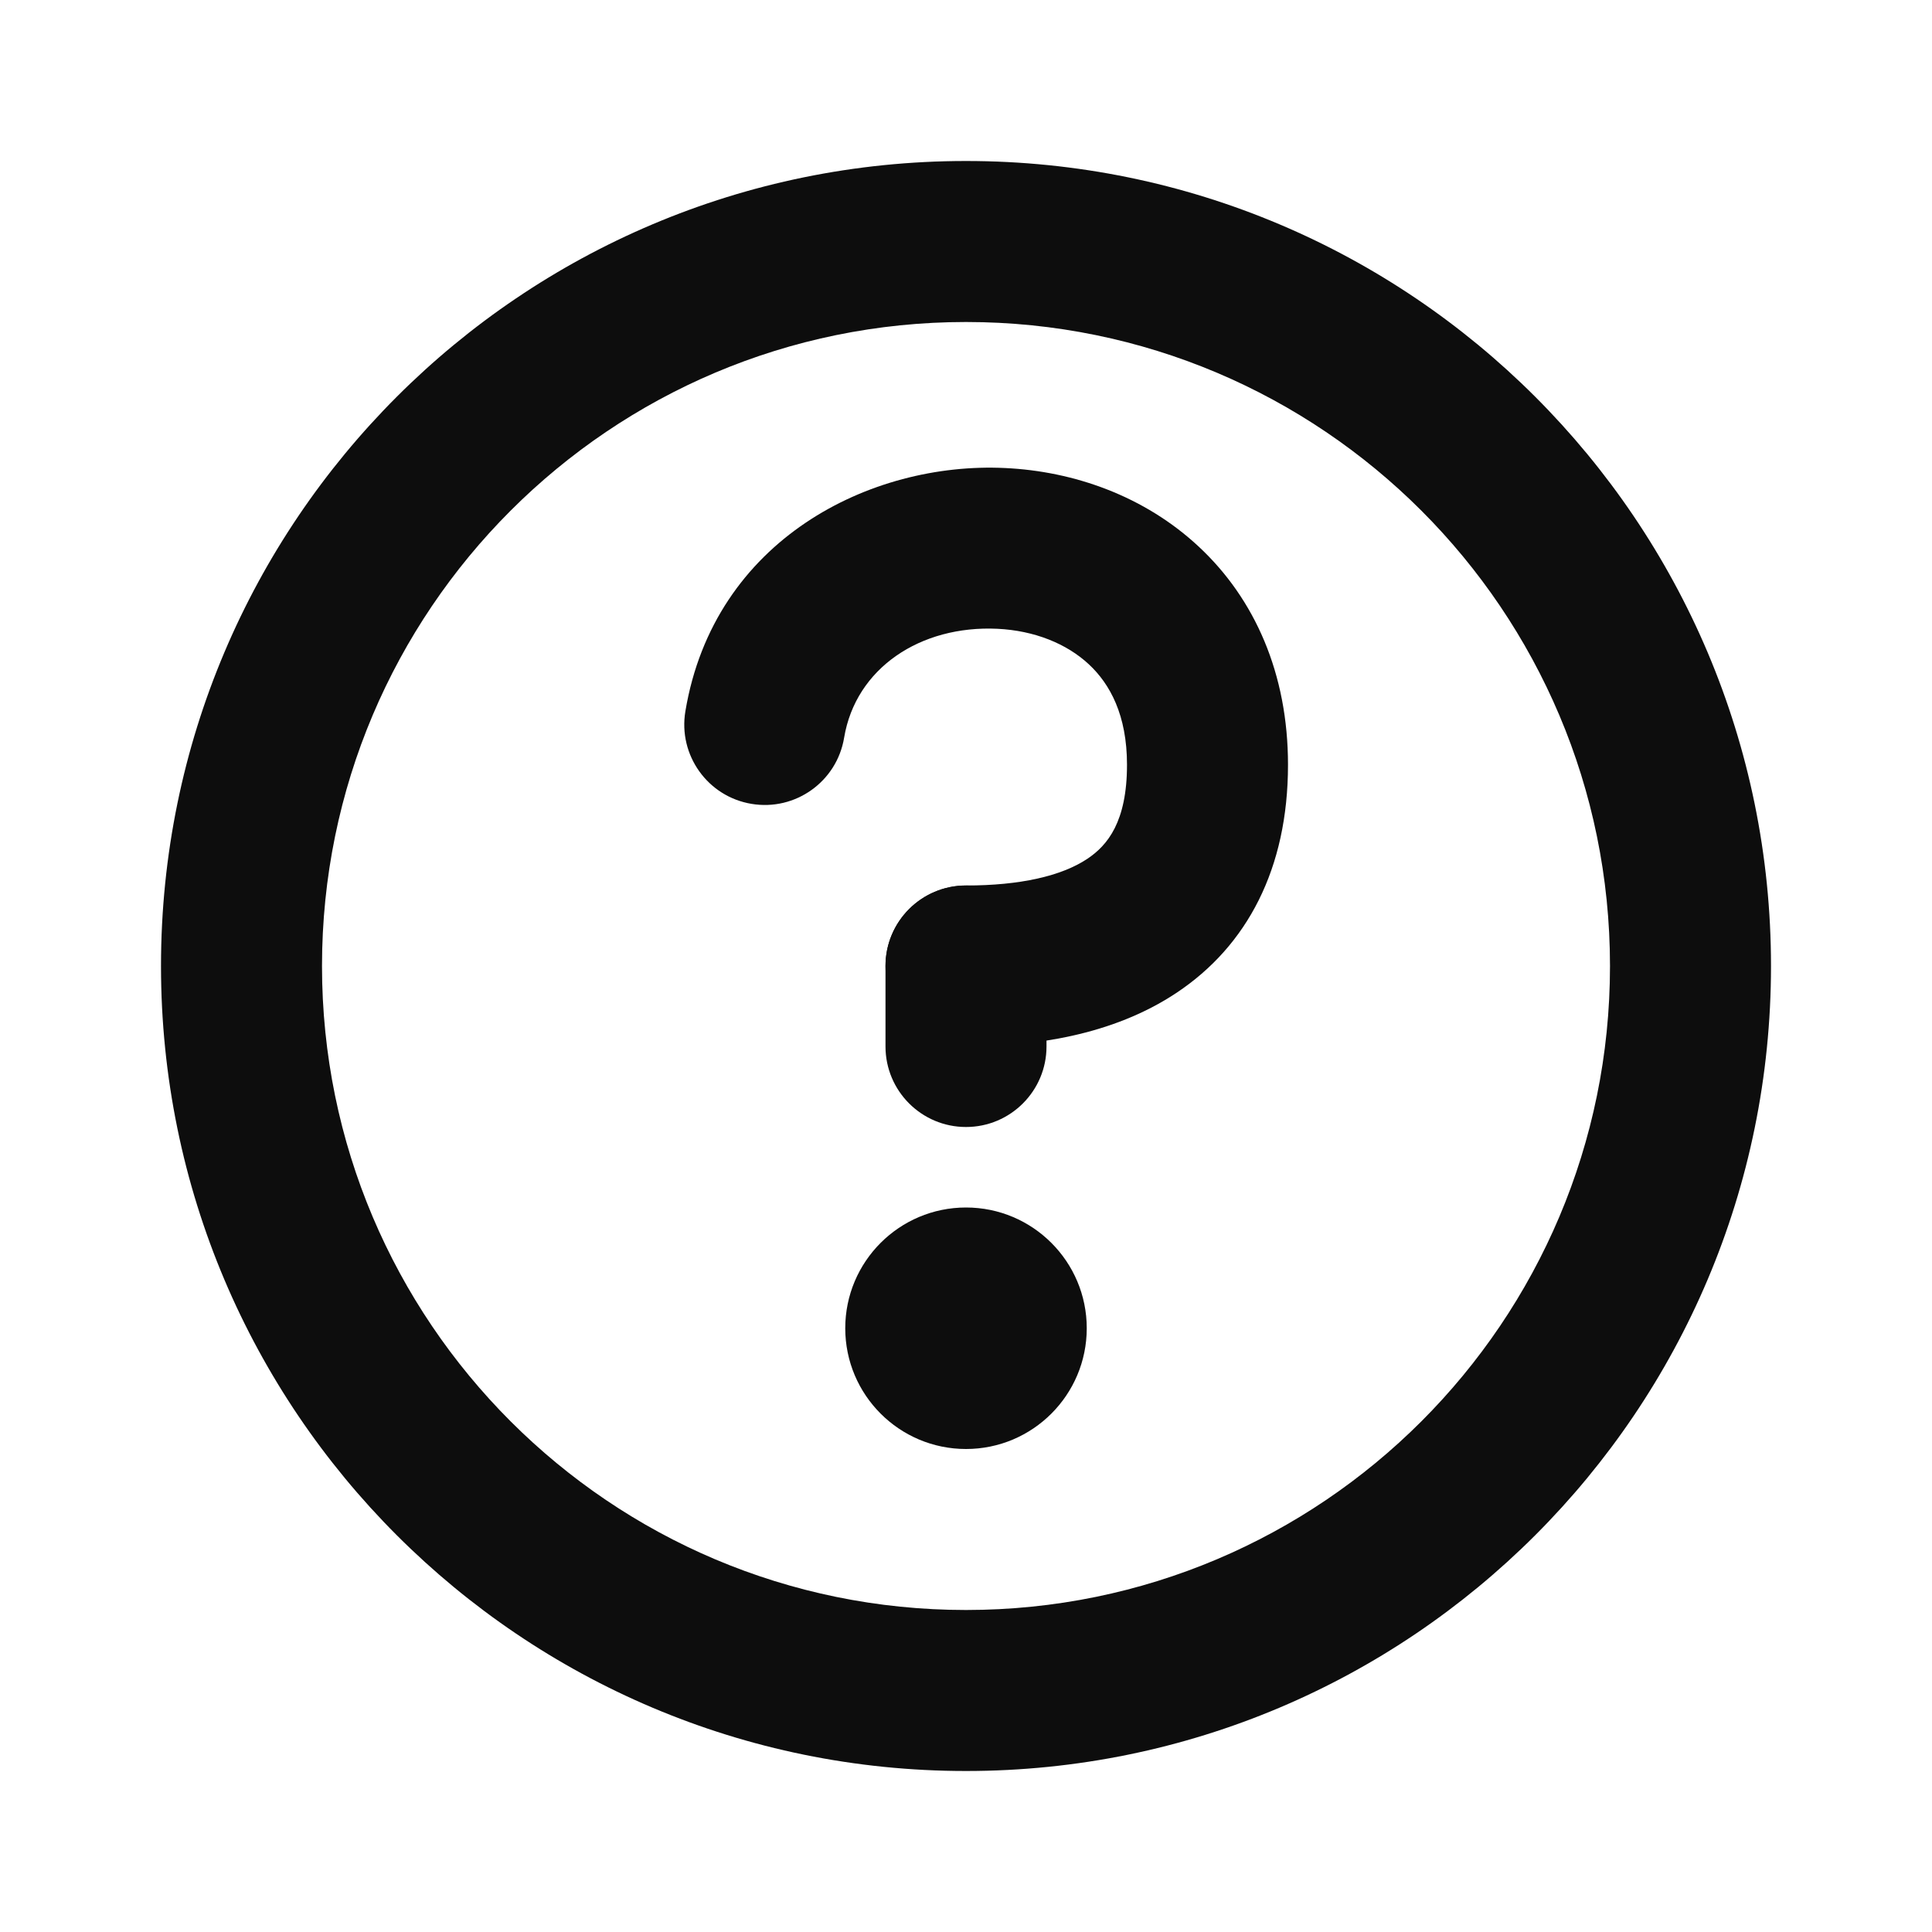
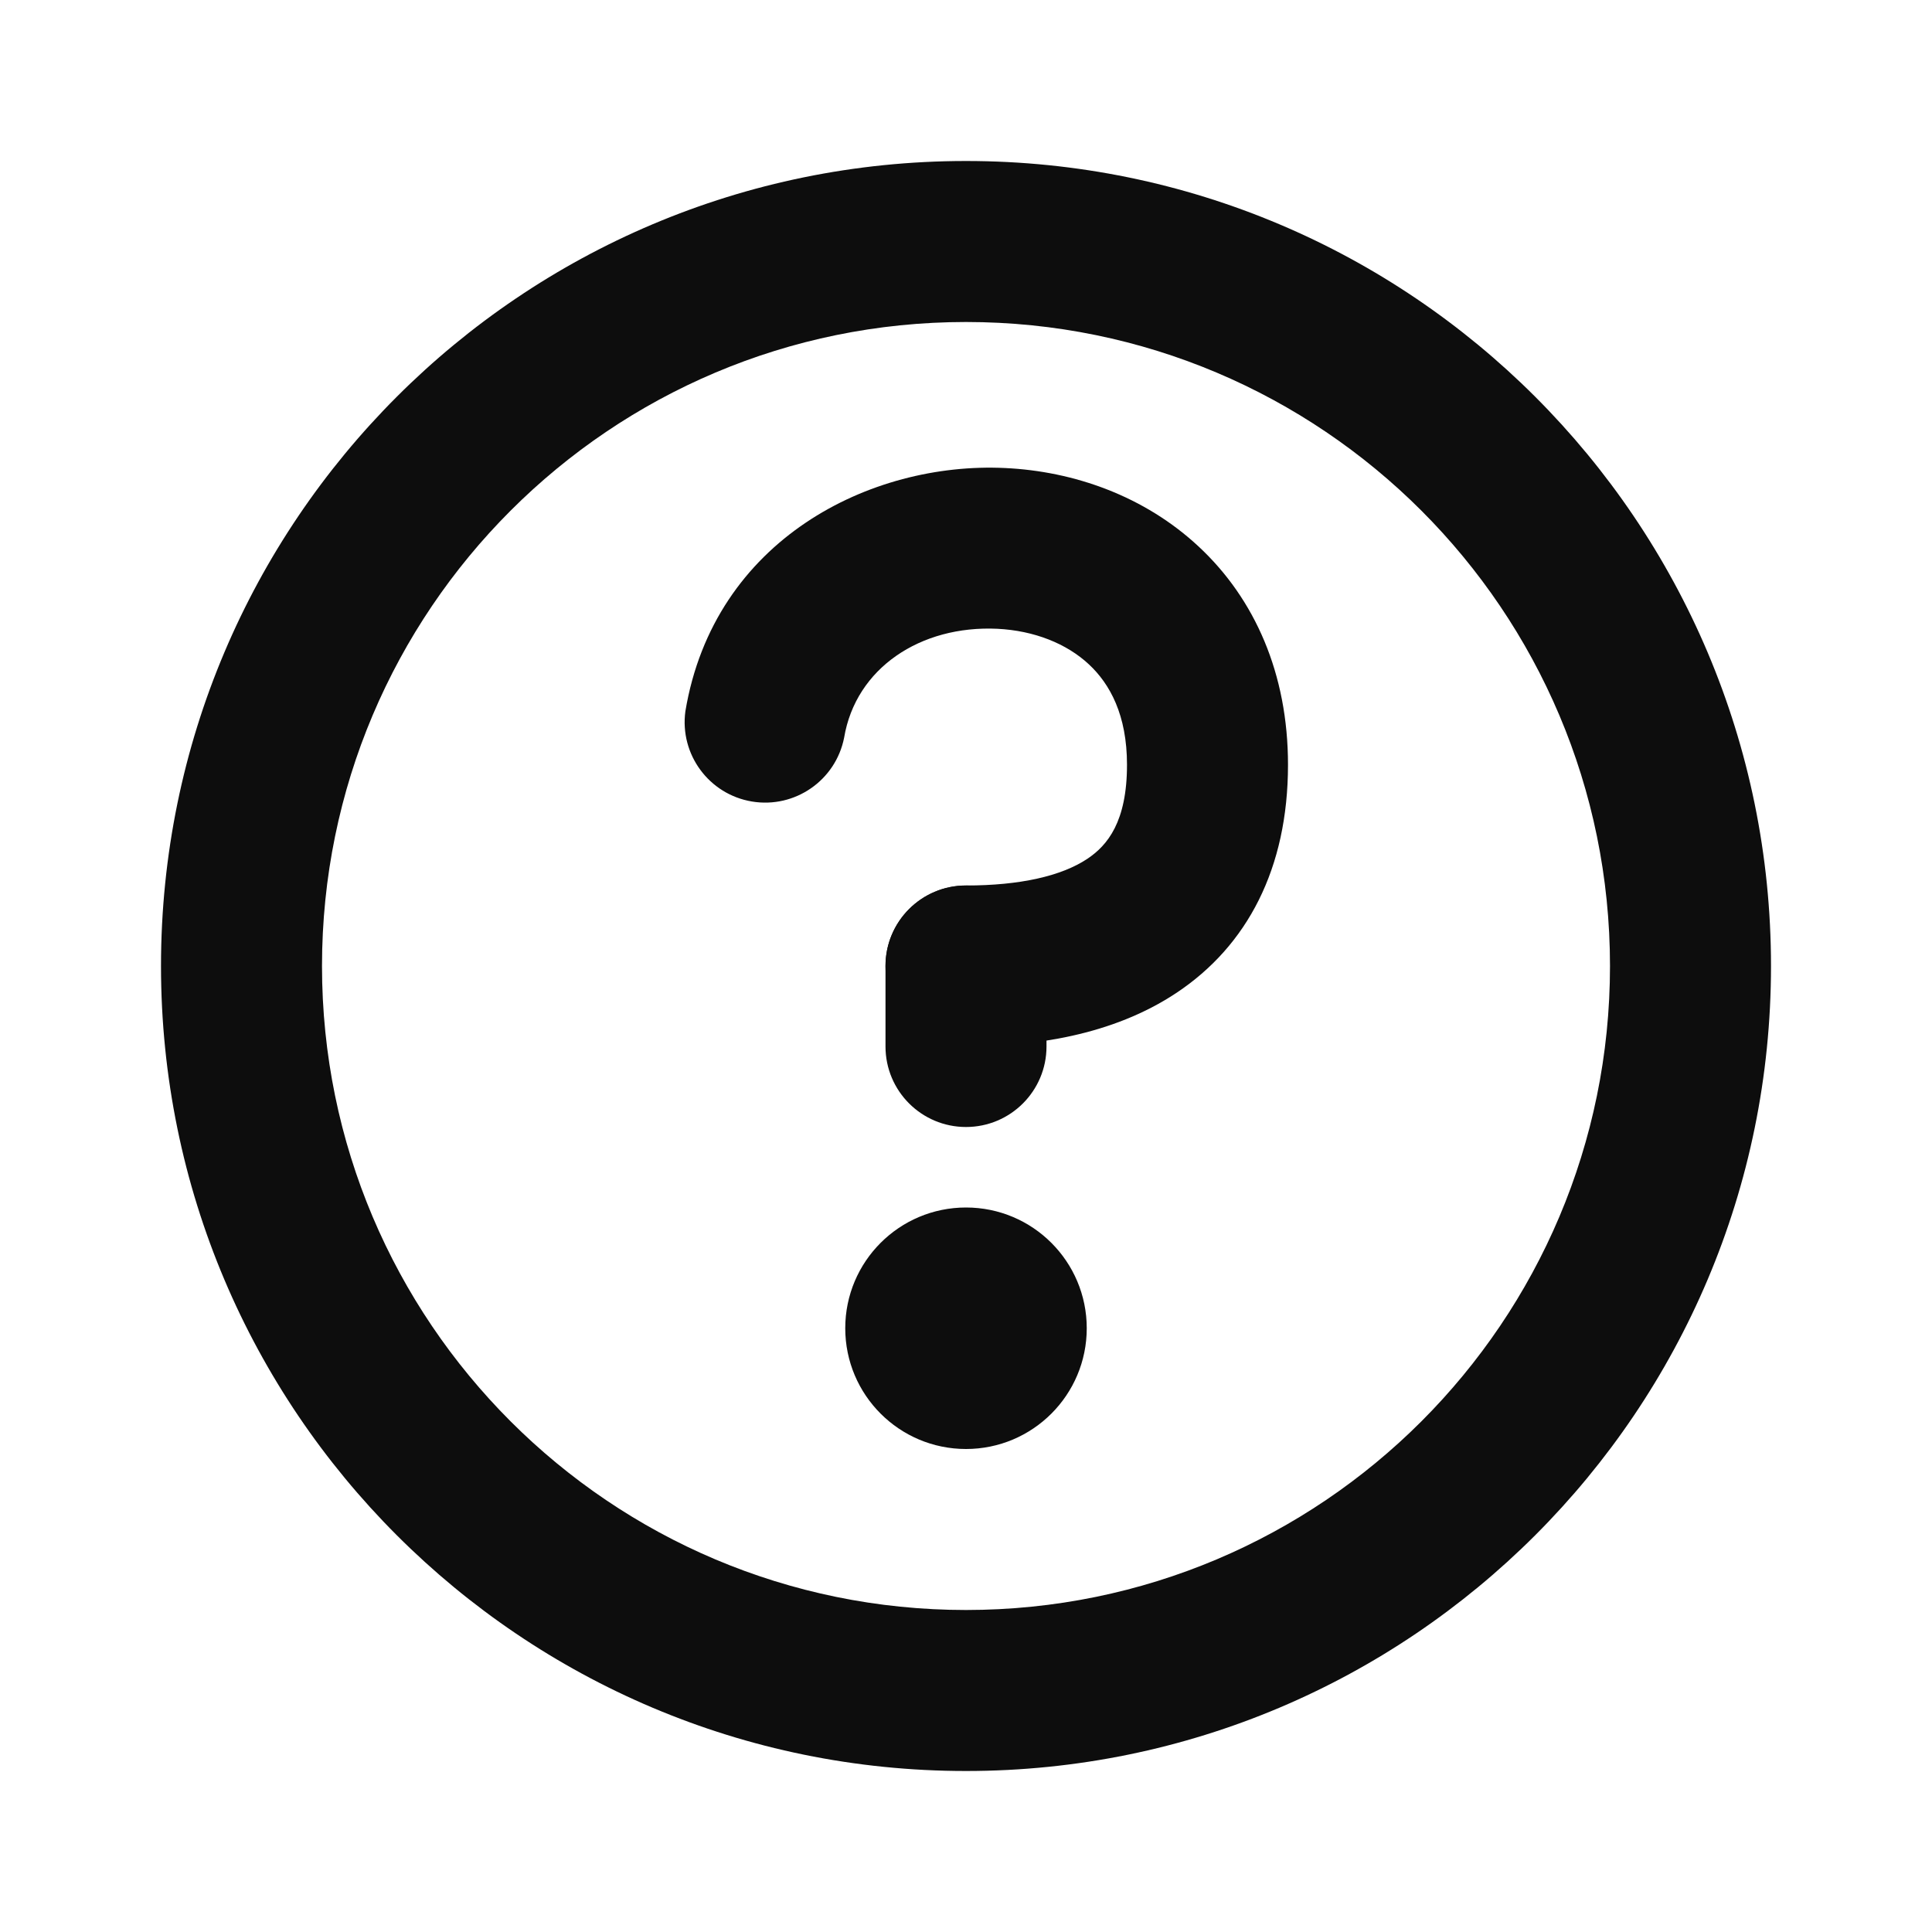
- <svg xmlns="http://www.w3.org/2000/svg" width="24" height="24" viewBox="0 0 24 24" fill="none">
-   <path d="M12 4C7.582 4 4 7.582 4 12C4 16.418 7.582 20 12 20C16.418 20 20 16.418 20 12C20 7.582 16.418 4 12 4ZM2 12C2 6.477 6.477 2 12 2C17.523 2 22 6.477 22 12C22 17.523 17.523 22 12 22C6.477 22 2 17.523 2 12Z" fill="#0D0D0D" />
-   <path d="M12 14C11.448 14 11 13.552 11 13V12C11 11.448 11.448 11 12 11C12.552 11 13 11.448 13 12V13C13 13.552 12.552 14 12 14Z" fill="#0D0D0D" />
-   <path d="M10.5 16.5C10.5 15.672 11.172 15 12 15C12.828 15 13.5 15.672 13.5 16.5C13.5 17.328 12.828 18 12 18C11.172 18 10.5 17.328 10.5 16.5Z" fill="#0D0D0D" />
-   <path d="M12.39 7.811C11.433 7.766 10.63 8.3 10.486 9.164C10.396 9.709 9.88 10.077 9.336 9.986C8.791 9.896 8.423 9.38 8.514 8.836C8.87 6.7 10.817 5.734 12.485 5.814C13.339 5.854 14.218 6.161 14.894 6.793C15.587 7.44 16 8.368 16 9.5C16 10.791 15.492 11.749 14.617 12.332C13.814 12.867 12.829 13 12 13C11.448 13 11 12.552 11 12C11 11.448 11.448 11 12 11C12.671 11 13.186 10.883 13.508 10.668C13.758 10.501 14 10.209 14 9.5C14 8.882 13.788 8.497 13.528 8.254C13.251 7.995 12.848 7.833 12.39 7.811Z" fill="#0D0D0D" />
+ <svg xmlns="http://www.w3.org/2000/svg" width="24" height="24" fill="none">
+   <path d="M12 4a8 8 0 100 16 8 8 0 000-16zM2 12C2 6.477 6.477 2 12 2s10 4.477 10 10-4.477 10-10 10S2 17.523 2 12z" fill="#0D0D0D" />
+   <path d="M12 14a1 1 0 01-1-1v-1a1 1 0 112 0v1a1 1 0 01-1 1zM10.5 16.5a1.5 1.5 0 113 0 1.5 1.5 0 01-3 0z" fill="#0D0D0D" />
+   <path d="M12.39 7.811c-.957-.045-1.76.49-1.904 1.353a1 1 0 01-1.972-.328c.356-2.136 2.303-3.102 3.971-3.022.854.04 1.733.347 2.409.979C15.587 7.44 16 8.368 16 9.5c0 1.291-.508 2.249-1.383 2.832-.803.535-1.788.668-2.617.668a1 1 0 110-2c.67 0 1.186-.117 1.508-.332.25-.167.492-.46.492-1.168 0-.618-.212-1.003-.472-1.246-.277-.259-.68-.42-1.138-.443z" fill="#0D0D0D" />
</svg>
